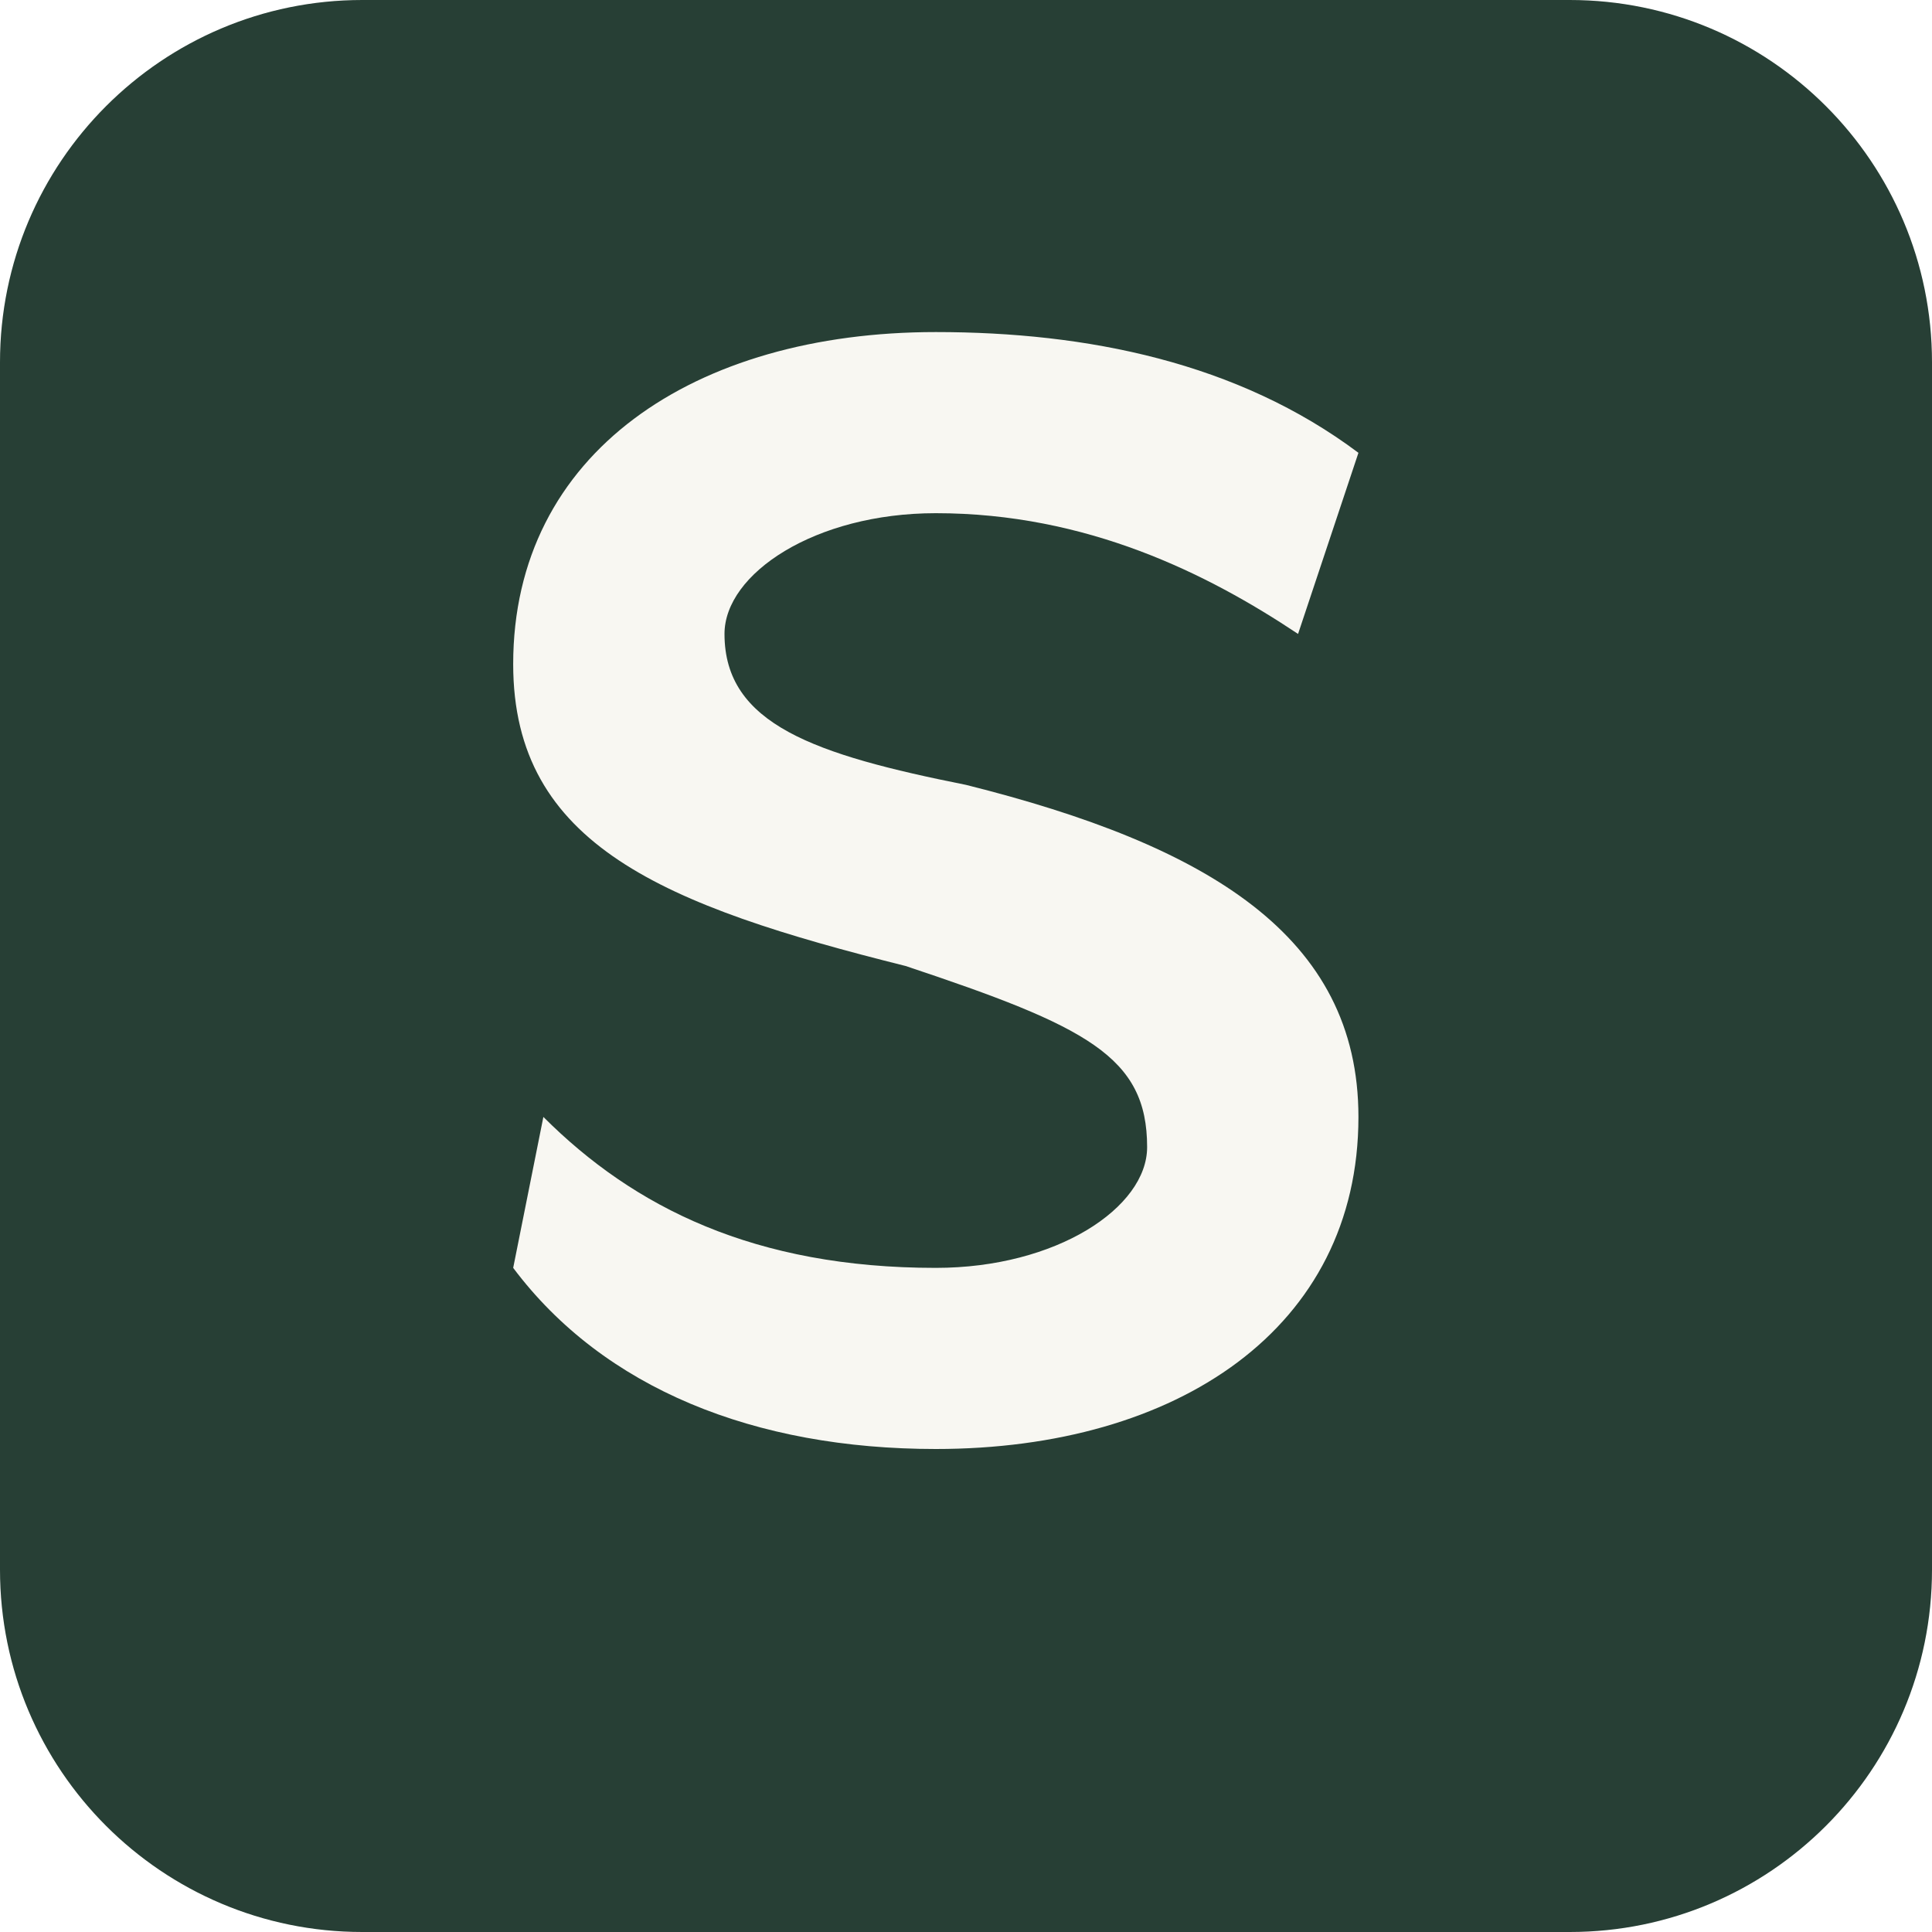
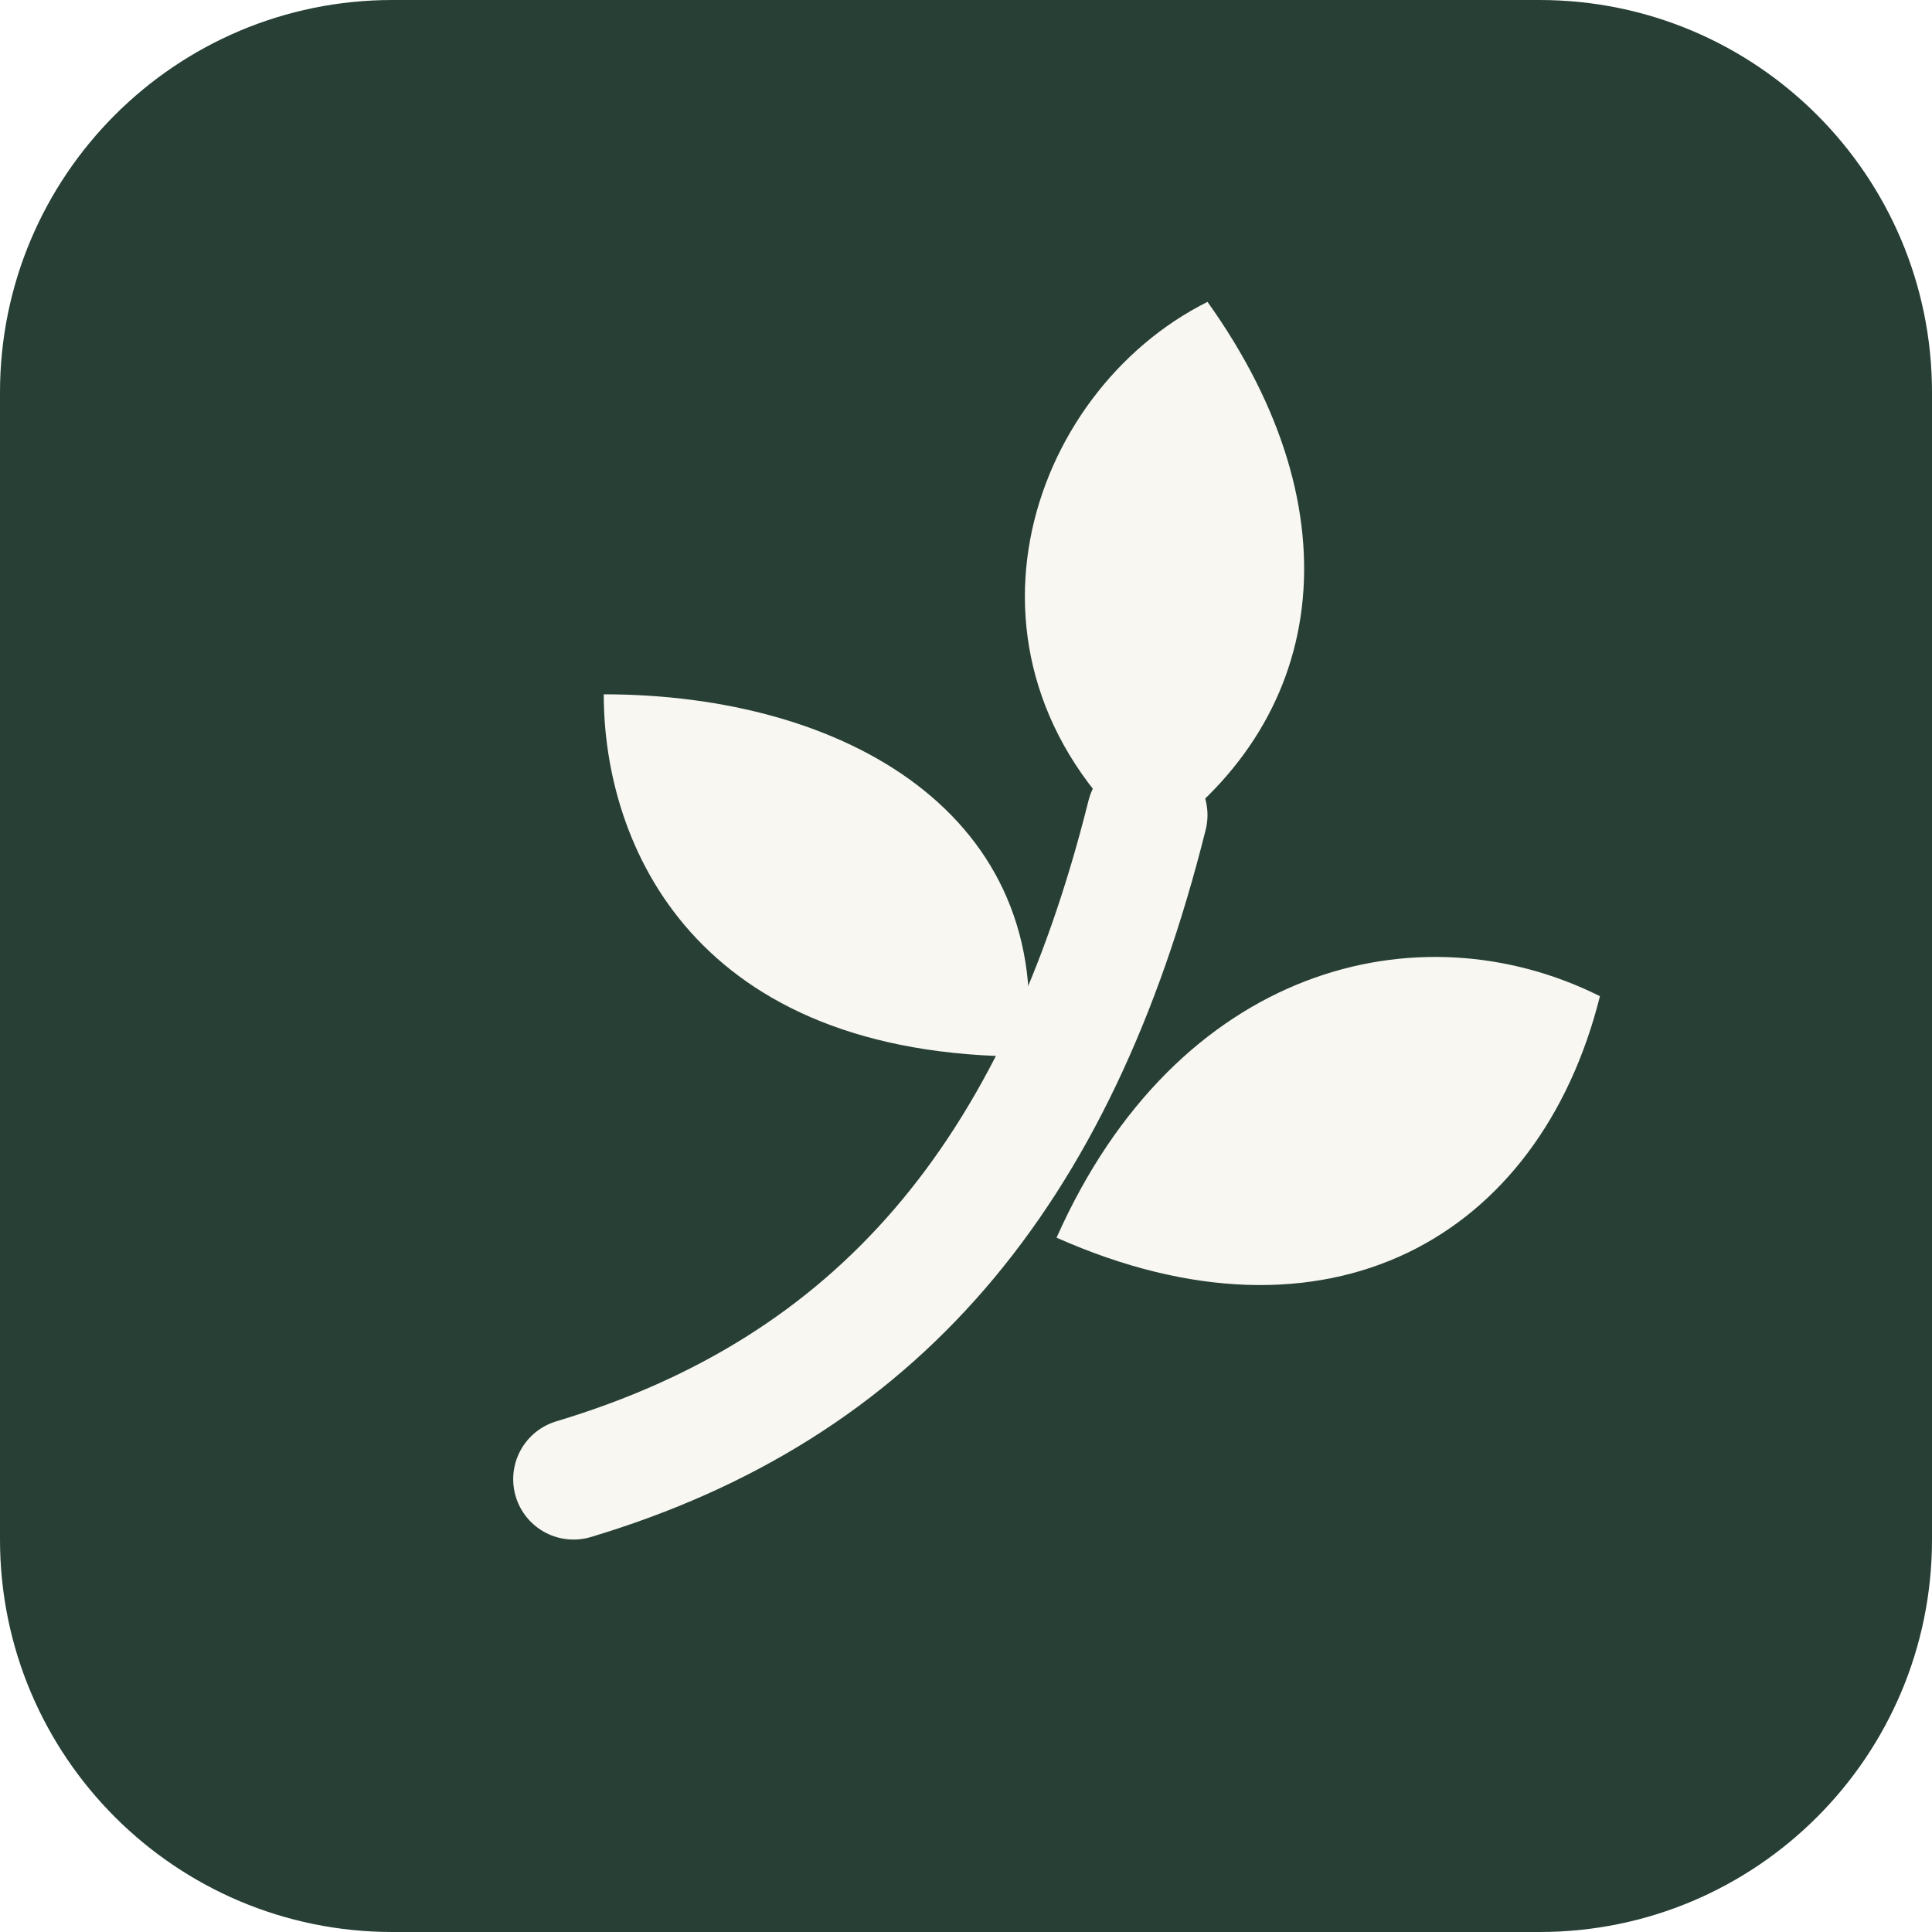
<svg xmlns="http://www.w3.org/2000/svg" viewBox="0 0 64 64">
-   <rect width="64" height="64" rx="12" fill="#273f35" />
-   <path d="M17 42c3 4 8 6 14 6 8 0 14-4 14-11 0-6-5-9-13-11-5-1-8-2-8-5 0-2 3-4 7-4 5 0 9 2 12 4l2-6c-4-3-9-4-14-4-8 0-14 4-14 11 0 6 5 8 13 10 6 2 8 3 8 6 0 2-3 4-7 4-6 0-10-2-13-5z" fill="#f8f7f2" />
+   <rect width="64" height="64" rx="13" fill="#273f35" />
+   <path d="M19 49c10-3 16-10 19-22" fill="none" stroke="#f8f7f2" stroke-linecap="round" stroke-width="4" />
+   <path d="M34 35C23 35 20 28 20 23c8 0 15 4 14 12Zm4-7C31 22 34 13 40 10c5 7 4 14-2 18Zm-3 13c4-9 12-11 18-8-2 8-9 12-18 8Z" fill="#f8f7f2" />
</svg>
